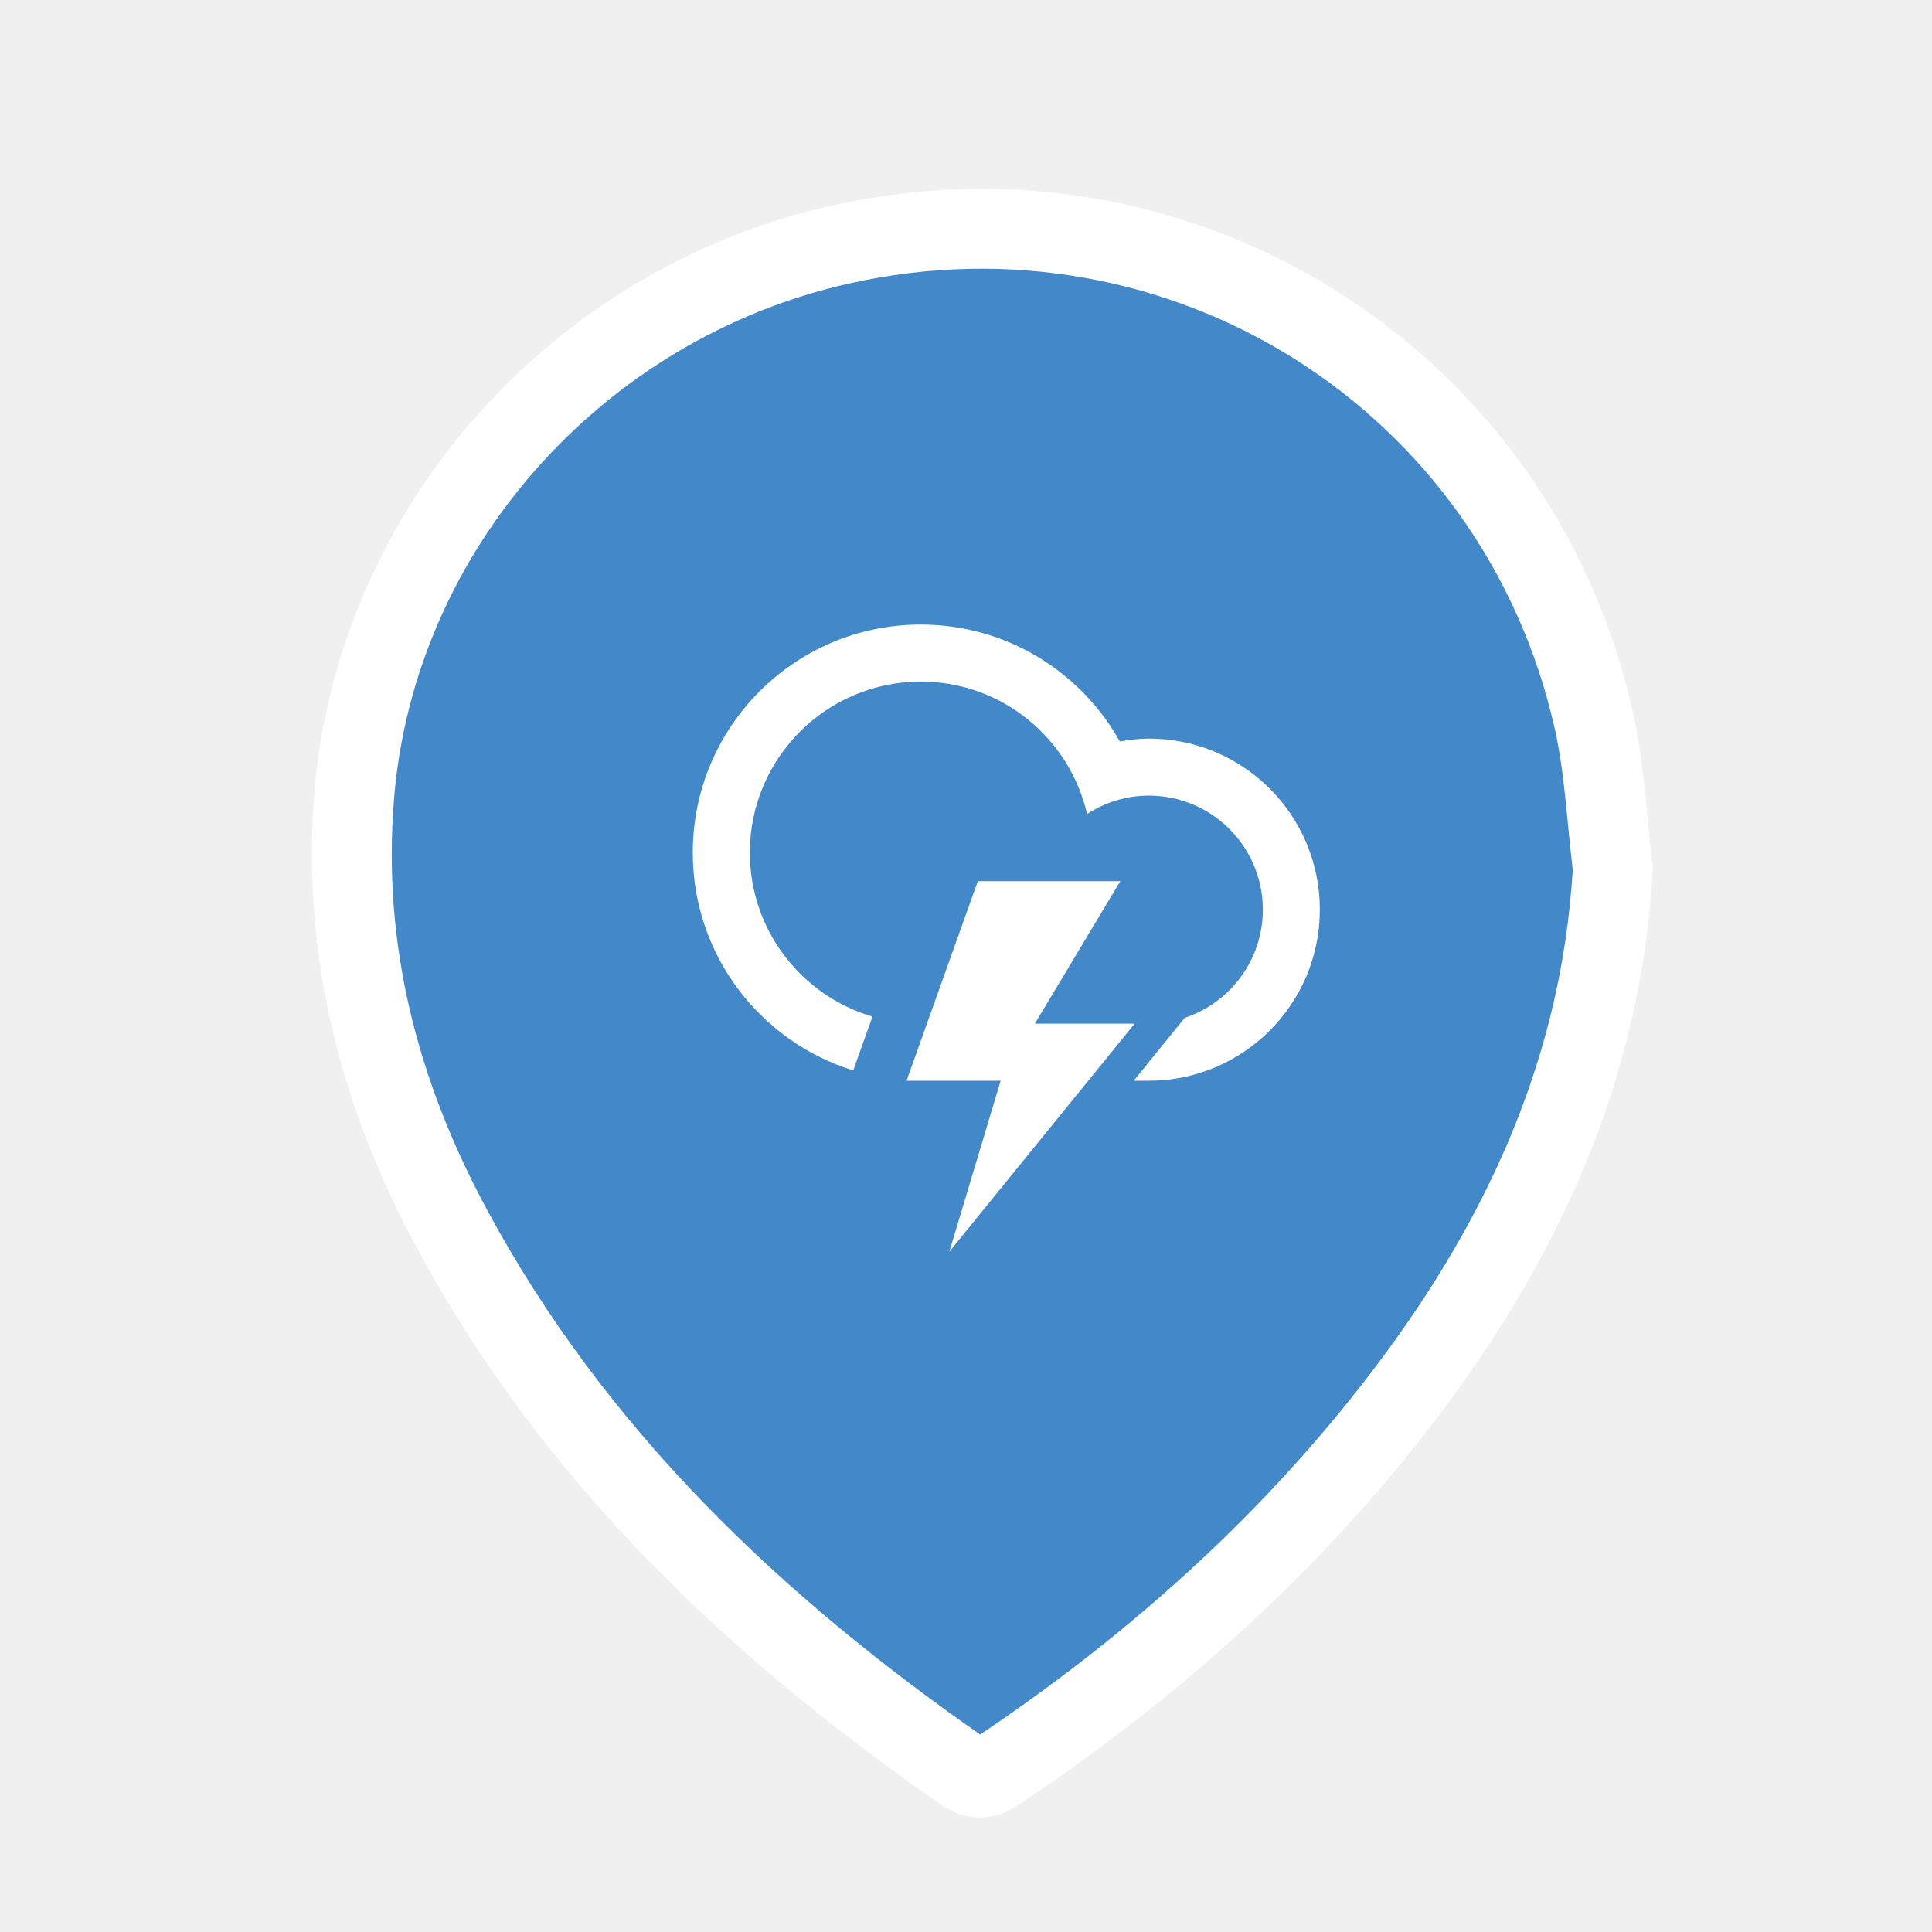
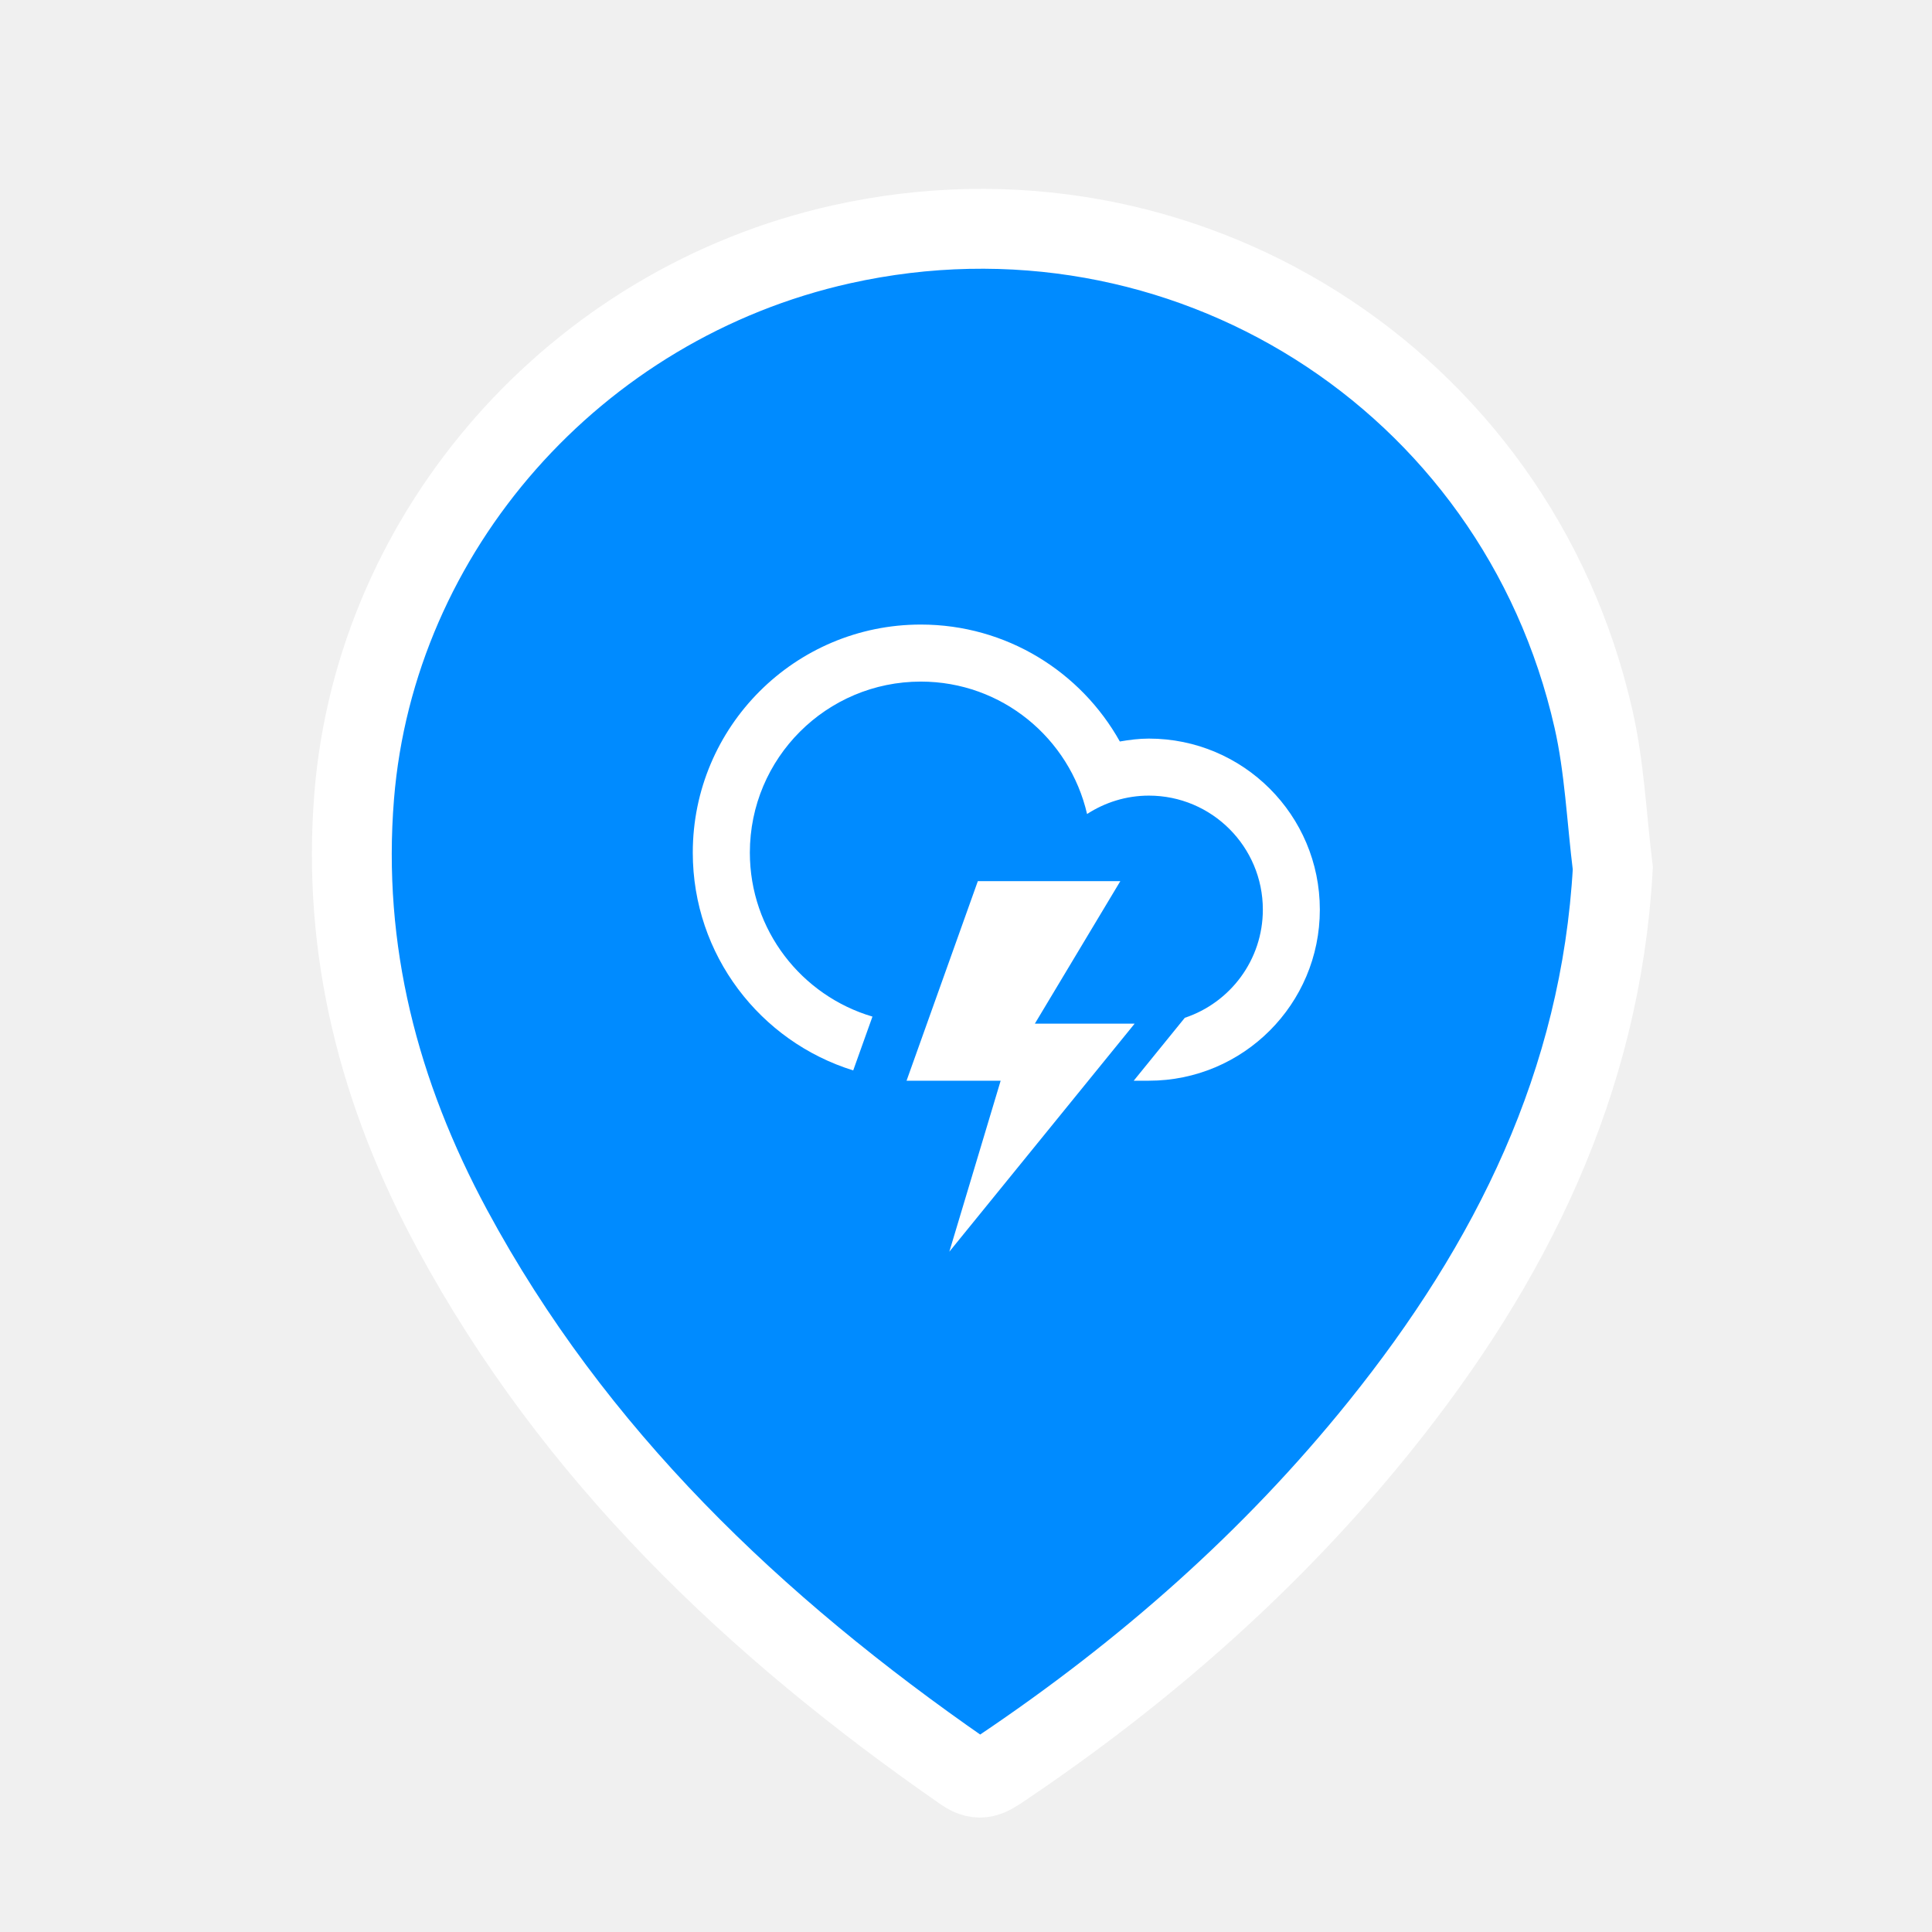
<svg xmlns="http://www.w3.org/2000/svg" version="1.1" id="Layer_1" x="0px" y="0px" width="48px" height="48px" viewBox="0 0 48 48" enable-background="new 0 0 48 48" xml:space="preserve">
-   <path fill="#4388C8" stroke="#FFFFFF" stroke-width="1.984" stroke-miterlimit="10" d="M40.07,21.573  c-0.297,5.333-2.536,9.818-5.797,13.871c-2.672,3.32-5.842,6.101-9.371,8.476c-0.307,0.205-0.551,0.381-0.961,0.097  c-5.191-3.6-9.681-7.865-12.711-13.484c-1.804-3.346-2.741-6.91-2.43-10.757c0.533-6.592,5.493-12.23,12.101-13.705  c8.47-1.89,16.769,3.328,18.689,11.792C39.865,19.071,39.916,20.334,40.07,21.573z" />
+   <path fill="#008BFF" stroke="#FFFFFF" stroke-width="1.984" stroke-miterlimit="10" d="M40.07,21.573  c-0.297,5.333-2.536,9.818-5.797,13.871c-2.672,3.32-5.842,6.101-9.371,8.476c-0.307,0.205-0.551,0.381-0.961,0.097  c-5.191-3.6-9.681-7.865-12.711-13.484c-1.804-3.346-2.741-6.91-2.43-10.757c0.533-6.592,5.493-12.23,12.101-13.705  c8.47-1.89,16.769,3.328,18.689,11.792C39.865,19.071,39.916,20.334,40.07,21.573z" />
  <path id="Temporale" fill="#FFFFFF" d="M28.543,26.85c-0.1,0-0.229,0-0.376,0l1.269-1.563c1.127-0.375,1.939-1.436,1.939-2.688  c0-1.564-1.268-2.832-2.832-2.832c-0.566,0-1.092,0.17-1.535,0.457c-0.435-1.882-2.115-3.29-4.13-3.29  c-2.346,0-4.248,1.902-4.248,4.249c0,1.929,1.286,3.555,3.046,4.074l-0.478,1.337c-2.309-0.716-3.986-2.867-3.986-5.411  c0-3.128,2.537-5.666,5.665-5.666c2.126,0,3.977,1.173,4.945,2.905c0.234-0.04,0.474-0.072,0.72-0.072  c2.347,0,4.249,1.901,4.249,4.249C32.792,24.945,30.889,26.85,28.543,26.85z M24.294,21.892h3.54l-2.123,3.54h2.479l-4.604,5.666  l1.275-4.248h-2.338L24.294,21.892z" />
</svg>
